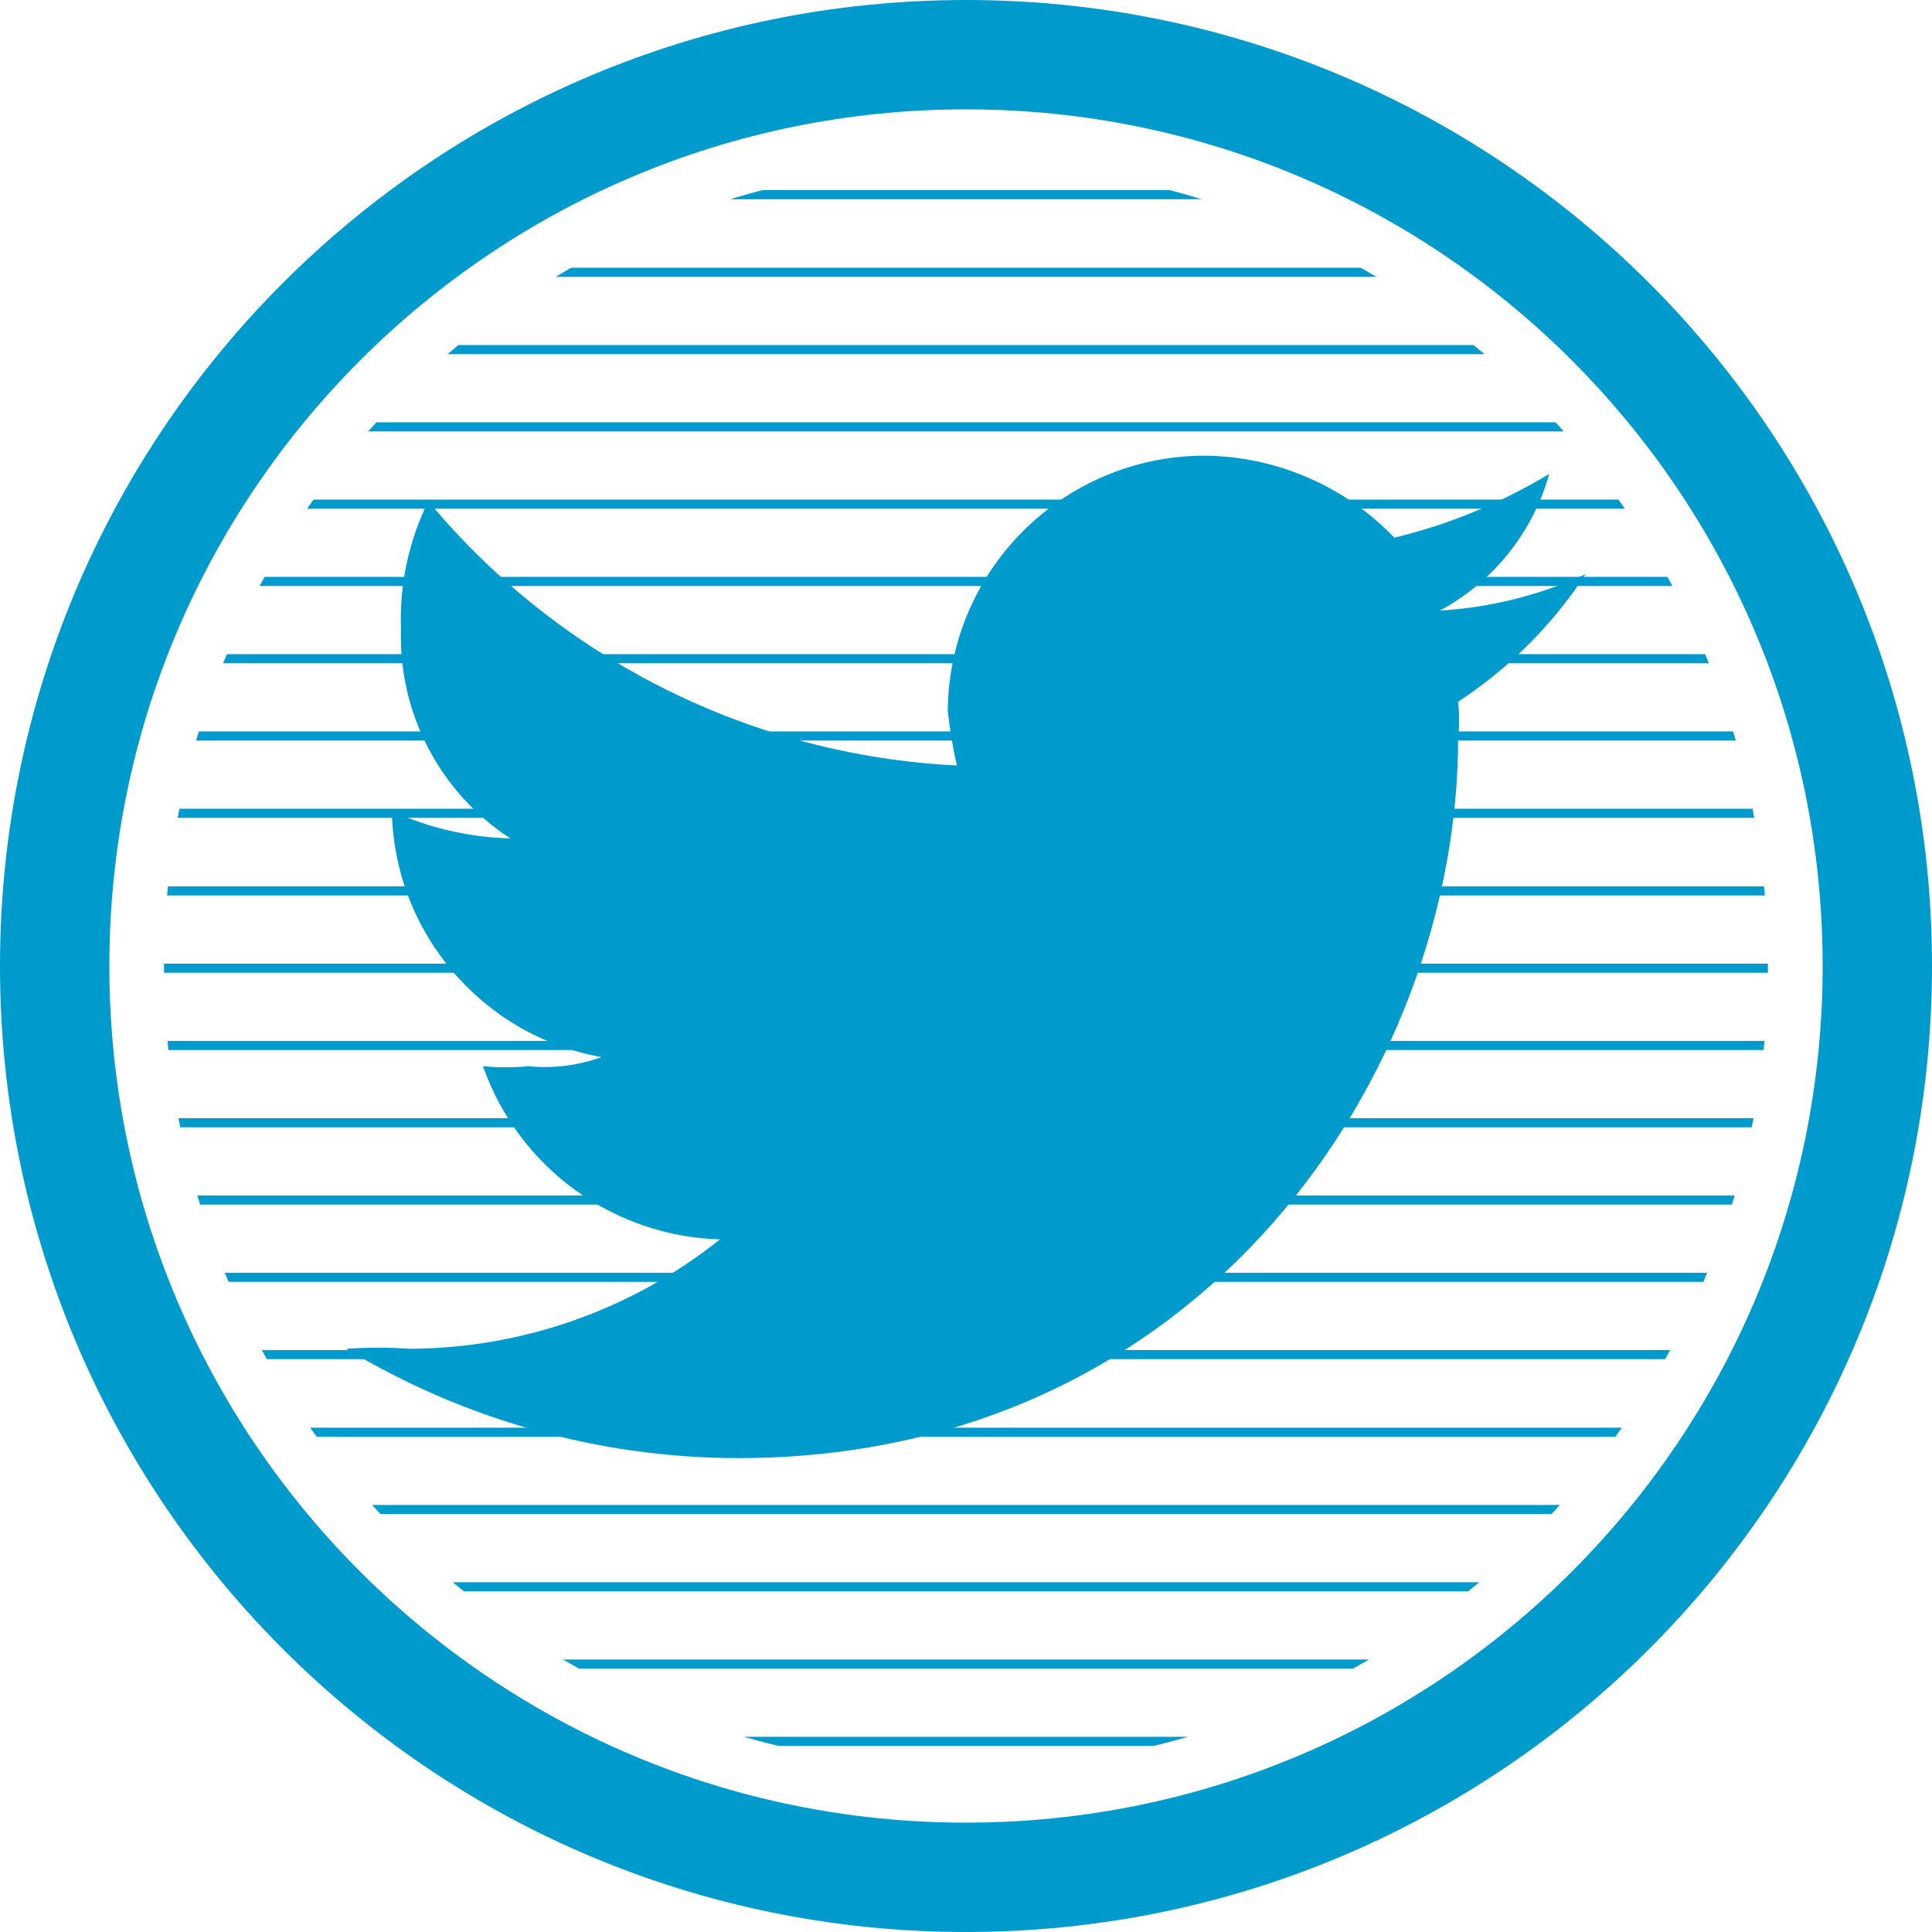
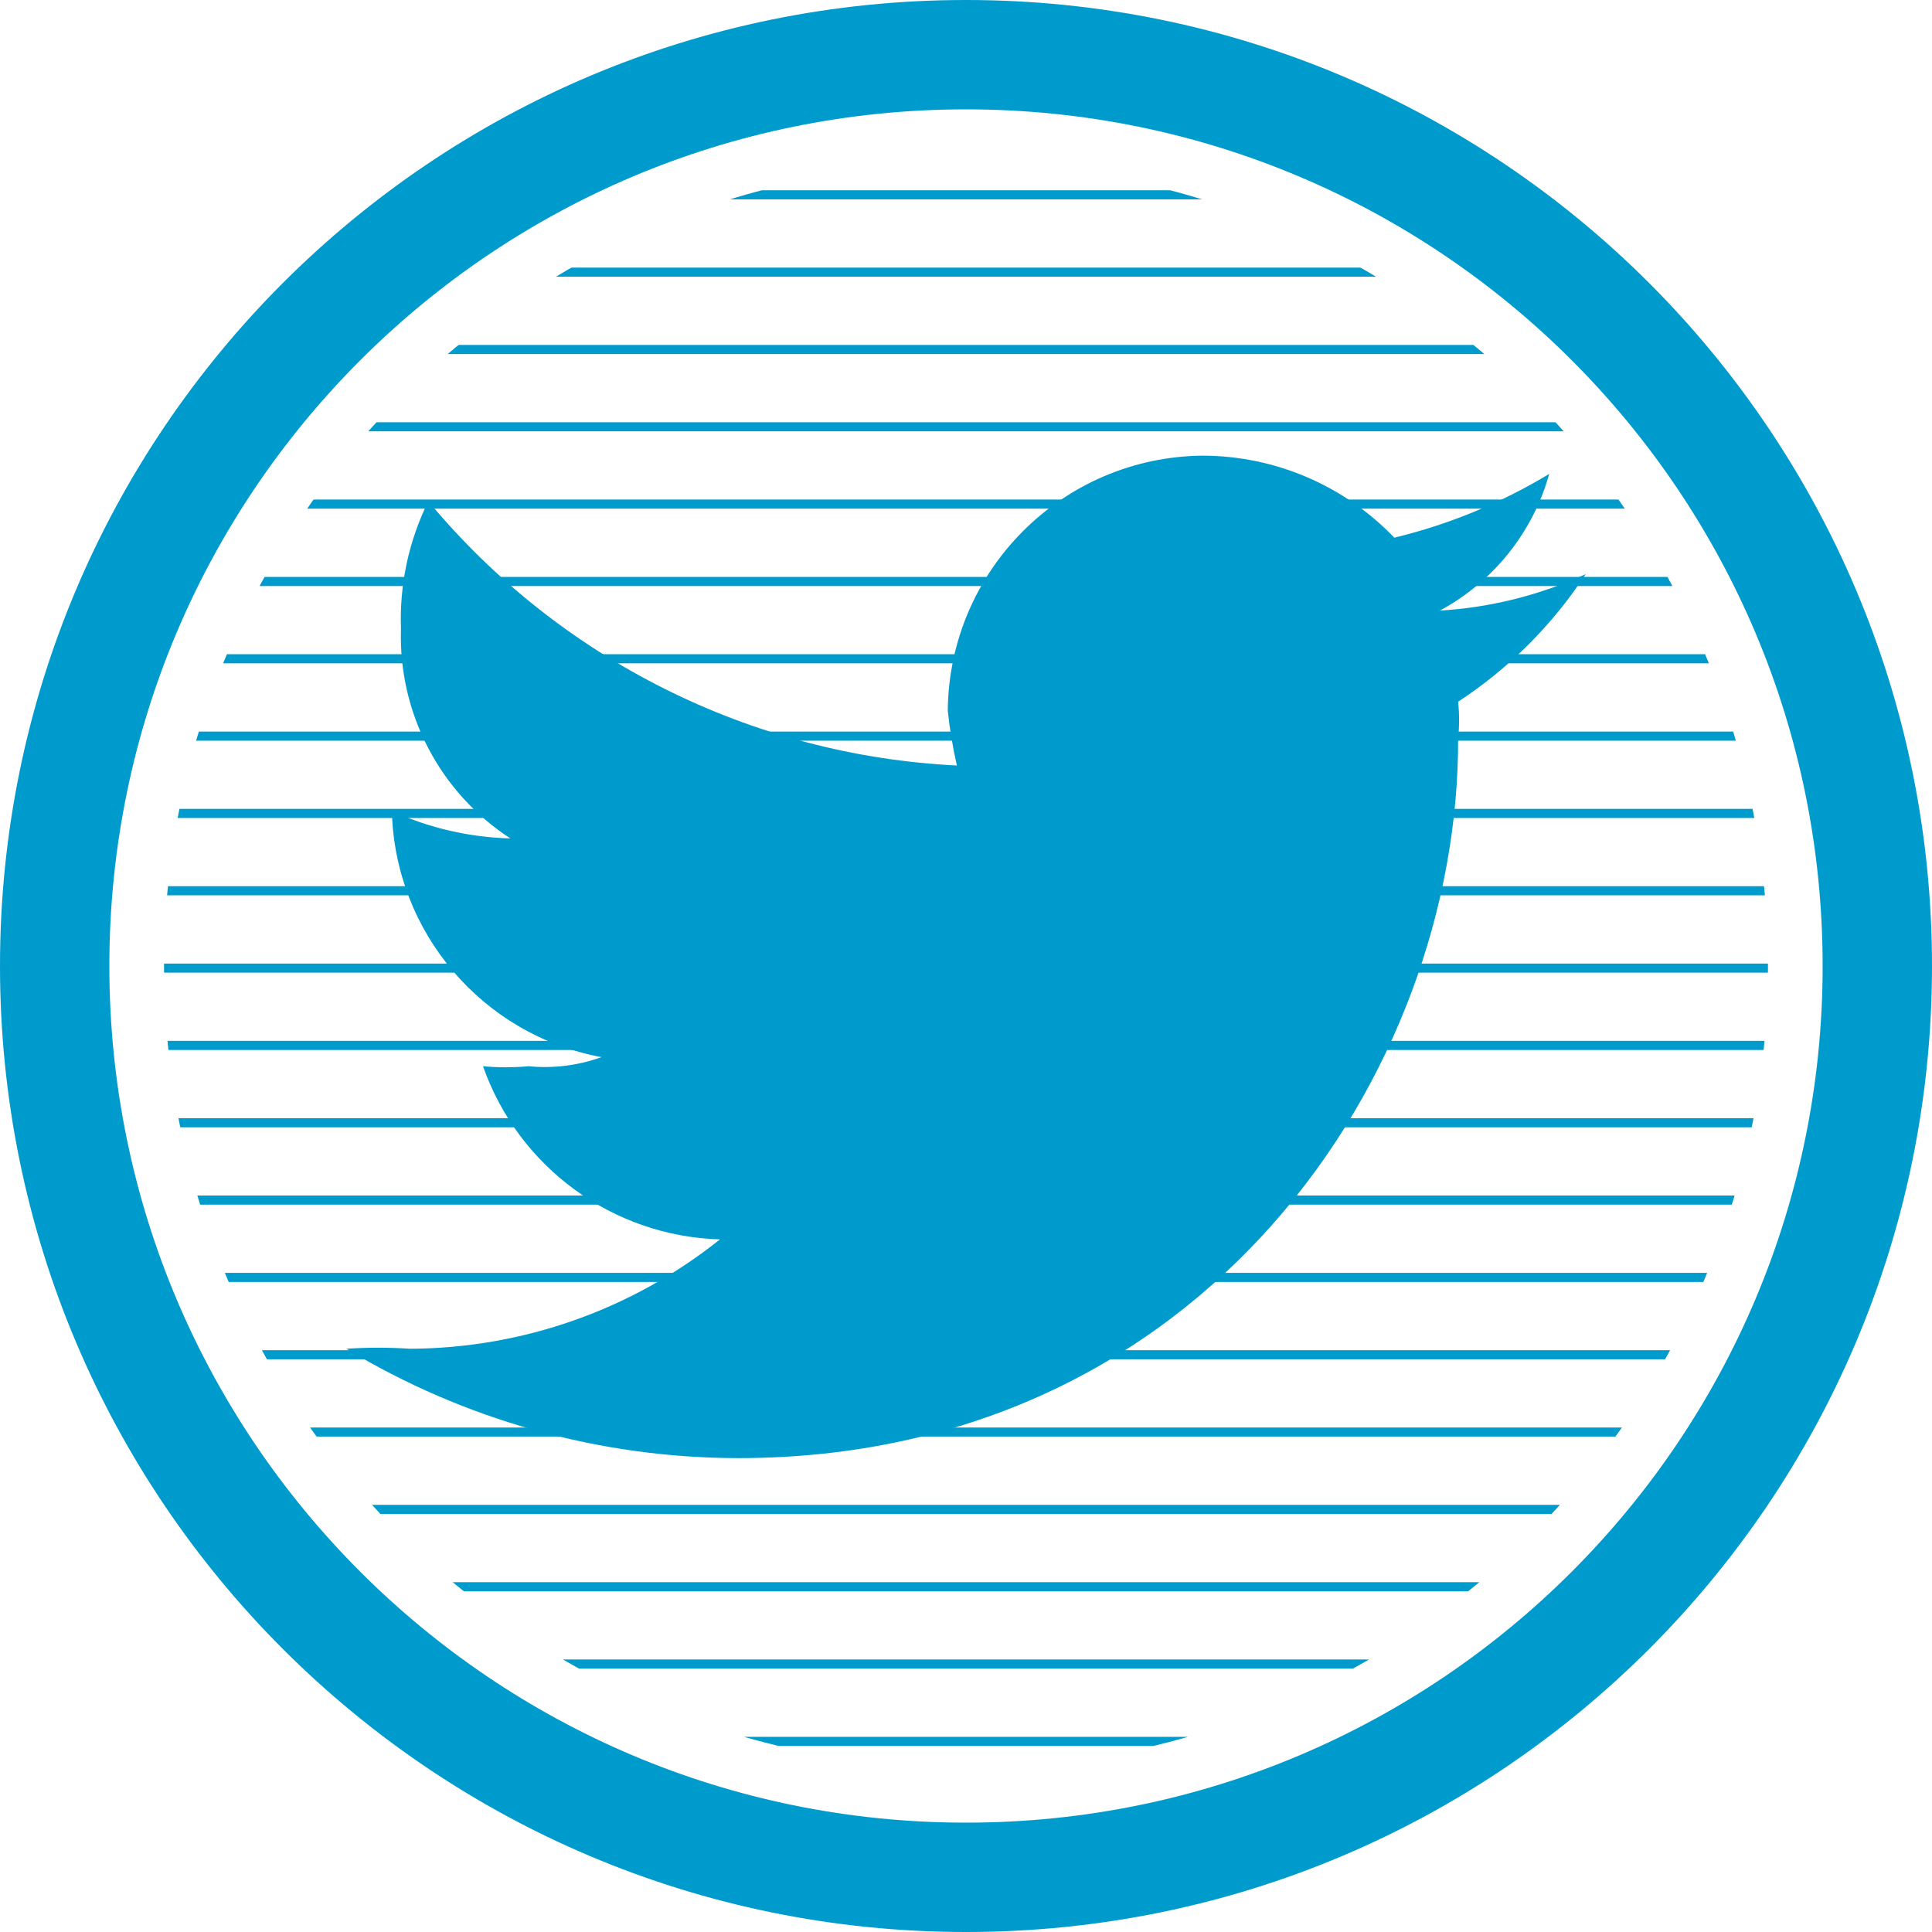
<svg xmlns="http://www.w3.org/2000/svg" viewBox="0 0 53 53">
  <defs>
-     <style>.a,.b,.d{fill:none;}.b,.d{stroke:#009bcd;stroke-miterlimit:10;}.b{stroke-width:3px;}.c{clip-path:url(#a);}.d{stroke-linecap:square;stroke-width:0.25px;}.e{fill:#009bcd;fill-rule:evenodd;}</style>
    <clipPath id="a">
-       <circle class="a" cx="26.5" cy="26.5" r="22" />
+       <circle cx="26.5" cy="26.5" r="22" style="fill: none" />
    </clipPath>
  </defs>
-   <circle class="b" cx="26.5" cy="26.5" r="25" />
-   <g class="c">
-     <line class="d" x1="10.92" y1="7.47" x2="42.77" y2="7.47" />
-     <line class="d" x1="13.04" y1="5.34" x2="39.36" y2="5.34" />
-     <line class="d" x1="16.56" y1="3.22" x2="35.57" y2="3.22" />
-     <line class="d" x1="8.8" y1="9.59" x2="44.86" y2="9.59" />
-     <line class="d" x1="6.68" y1="11.71" x2="46.33" y2="11.71" />
-     <line class="d" x1="4.55" y1="13.83" x2="47.69" y2="13.83" />
-     <line class="d" x1="3.84" y1="15.95" x2="48.59" y2="15.95" />
-     <line class="d" x1="3.14" y1="18.07" x2="49.81" y2="18.07" />
-     <line class="d" x1="2.43" y1="20.19" x2="50.52" y2="20.19" />
-     <line class="d" x1="1.72" y1="22.31" x2="51.23" y2="22.31" />
-     <line class="d" x1="1.73" y1="24.44" x2="51.22" y2="24.44" />
-     <line class="d" x1="1.72" y1="26.56" x2="51.23" y2="26.56" />
-     <line class="d" x1="1.73" y1="28.68" x2="51.22" y2="28.68" />
-     <line class="d" x1="1.72" y1="30.8" x2="51.23" y2="30.8" />
-     <line class="d" x1="2.43" y1="32.92" x2="50.52" y2="32.92" />
-     <line class="d" x1="3.09" y1="35.04" x2="49.82" y2="35.04" />
-     <line class="d" x1="3.8" y1="37.16" x2="49.11" y2="37.16" />
-     <line class="d" x1="4.55" y1="39.29" x2="48.16" y2="39.29" />
-     <line class="d" x1="5.94" y1="41.41" x2="46.04" y2="41.41" />
-     <line class="d" x1="8.06" y1="43.53" x2="43.92" y2="43.53" />
-     <line class="d" x1="10.21" y1="45.65" x2="41.8" y2="45.65" />
-     <line class="d" x1="13.03" y1="47.77" x2="39.68" y2="47.77" />
-     <line class="d" x1="18.23" y1="49.89" x2="36.39" y2="49.89" />
+   <g>
+     <circle cx="26.5" cy="26.5" r="25" style="fill: none;stroke: #009bcd;stroke-miterlimit: 10;stroke-width: 3px" />
+     <g style="clip-path: url(#a)">
+       <g>
+         <line x1="10.919" y1="7.466" x2="42.77" y2="7.466" style="fill: none;stroke: #009bcd;stroke-linecap: square;stroke-miterlimit: 10;stroke-width: 0.25px" />
+         <line x1="13.04" y1="5.344" x2="39.355" y2="5.344" style="fill: none;stroke: #009bcd;stroke-linecap: square;stroke-miterlimit: 10;stroke-width: 0.25px" />
+         <line x1="16.562" y1="3.223" x2="35.57" y2="3.223" style="fill: none;stroke: #009bcd;stroke-linecap: square;stroke-miterlimit: 10;stroke-width: 0.25px" />
+         <line x1="8.797" y1="9.587" x2="44.86" y2="9.587" style="fill: none;stroke: #009bcd;stroke-linecap: square;stroke-miterlimit: 10;stroke-width: 0.25px" />
+         <line x1="6.676" y1="11.708" x2="46.331" y2="11.708" style="fill: none;stroke: #009bcd;stroke-linecap: square;stroke-miterlimit: 10;stroke-width: 0.25px" />
+         <line x1="4.555" y1="13.829" x2="47.688" y2="13.829" style="fill: none;stroke: #009bcd;stroke-linecap: square;stroke-miterlimit: 10;stroke-width: 0.25px" />
+         <line x1="3.842" y1="15.951" x2="48.591" y2="15.951" style="fill: none;stroke: #009bcd;stroke-linecap: square;stroke-miterlimit: 10;stroke-width: 0.25px" />
+         <line x1="3.135" y1="18.072" x2="49.815" y2="18.072" style="fill: none;stroke: #009bcd;stroke-linecap: square;stroke-miterlimit: 10;stroke-width: 0.25px" />
+         <line x1="2.43" y1="20.194" x2="50.522" y2="20.194" style="fill: none;stroke: #009bcd;stroke-linecap: square;stroke-miterlimit: 10;stroke-width: 0.25px" />
+         <line x1="1.722" y1="22.315" x2="51.229" y2="22.315" style="fill: none;stroke: #009bcd;stroke-linecap: square;stroke-miterlimit: 10;stroke-width: 0.25px" />
+         <line x1="1.726" y1="24.436" x2="51.224" y2="24.436" style="fill: none;stroke: #009bcd;stroke-linecap: square;stroke-miterlimit: 10;stroke-width: 0.25px" />
+         <line x1="1.722" y1="26.558" x2="51.229" y2="26.558" style="fill: none;stroke: #009bcd;stroke-linecap: square;stroke-miterlimit: 10;stroke-width: 0.25px" />
+         <line x1="1.726" y1="28.679" x2="51.224" y2="28.679" style="fill: none;stroke: #009bcd;stroke-linecap: square;stroke-miterlimit: 10;stroke-width: 0.25px" />
+         <line x1="1.722" y1="30.8" x2="51.229" y2="30.8" style="fill: none;stroke: #009bcd;stroke-linecap: square;stroke-miterlimit: 10;stroke-width: 0.25px" />
+         <line x1="2.429" y1="32.921" x2="50.522" y2="32.921" style="fill: none;stroke: #009bcd;stroke-linecap: square;stroke-miterlimit: 10;stroke-width: 0.25px" />
+         <line x1="3.095" y1="35.043" x2="49.815" y2="35.043" style="fill: none;stroke: #009bcd;stroke-linecap: square;stroke-miterlimit: 10;stroke-width: 0.25px" />
+         <line x1="3.799" y1="37.164" x2="49.108" y2="37.164" style="fill: none;stroke: #009bcd;stroke-linecap: square;stroke-miterlimit: 10;stroke-width: 0.25px" />
+         <line x1="4.549" y1="39.285" x2="48.164" y2="39.285" style="fill: none;stroke: #009bcd;stroke-linecap: square;stroke-miterlimit: 10;stroke-width: 0.25px" />
+         <line x1="5.944" y1="41.407" x2="46.043" y2="41.407" style="fill: none;stroke: #009bcd;stroke-linecap: square;stroke-miterlimit: 10;stroke-width: 0.25px" />
+         <line x1="8.062" y1="43.528" x2="43.922" y2="43.528" style="fill: none;stroke: #009bcd;stroke-linecap: square;stroke-miterlimit: 10;stroke-width: 0.25px" />
+         <line x1="10.212" y1="45.649" x2="41.8" y2="45.649" style="fill: none;stroke: #009bcd;stroke-linecap: square;stroke-miterlimit: 10;stroke-width: 0.25px" />
+         <line x1="13.031" y1="47.771" x2="39.679" y2="47.771" style="fill: none;stroke: #009bcd;stroke-linecap: square;stroke-miterlimit: 10;stroke-width: 0.25px" />
+         <line x1="18.226" y1="49.892" x2="36.388" y2="49.892" style="fill: none;stroke: #009bcd;stroke-linecap: square;stroke-miterlimit: 10;stroke-width: 0.25px" />
+       </g>
+     </g>
+     <path d="M43.5,15.75a11.185,11.185,0,0,1-4,1,6.145,6.145,0,0,0,3-3.75,15.033,15.033,0,0,1-4.25,1.75A7.303,7.303,0,0,0,33,12.5a7.059,7.059,0,0,0-7,7,12.854,12.854,0,0,0,.25,1.5,20.135,20.135,0,0,1-14.5-7.25,7.303,7.303,0,0,0-.75,3.5A6.608,6.608,0,0,0,14,23a8.382,8.382,0,0,1-3.25-.75c.116-.05.116-.021,0,0A7.045,7.045,0,0,0,16.5,29a4.591,4.591,0,0,1-2,.25,6.894,6.894,0,0,1-1.25,0A7.112,7.112,0,0,0,19.75,34a13.713,13.713,0,0,1-8.5,3A13.246,13.246,0,0,0,9.5,37a20.851,20.851,0,0,0,10.75,3C33.023,40,40.039,29.421,40,20.25a4.614,4.614,0,0,0,0-1,12.097,12.097,0,0,0,3.5-3.5" style="fill: #009bcd;fill-rule: evenodd" />
  </g>
-   <path class="e" d="M43.5,15.75a11.19,11.19,0,0,1-4,1,6.15,6.15,0,0,0,3-3.75,15,15,0,0,1-4.25,1.75A7.3,7.3,0,0,0,33,12.5a7.06,7.06,0,0,0-7,7,12.84,12.84,0,0,0,.25,1.5,20.14,20.14,0,0,1-14.5-7.25,7.3,7.3,0,0,0-.75,3.5A6.61,6.61,0,0,0,14,23a8.38,8.38,0,0,1-3.25-.75c.12,0,.12,0,0,0A7,7,0,0,0,16.5,29a4.59,4.59,0,0,1-2,.25,6.9,6.9,0,0,1-1.25,0A7.11,7.11,0,0,0,19.75,34a13.71,13.71,0,0,1-8.5,3A13.25,13.25,0,0,0,9.5,37a20.85,20.85,0,0,0,10.75,3C33,40,40,29.42,40,20.25a4.61,4.61,0,0,0,0-1,12.1,12.1,0,0,0,3.5-3.5" />
</svg>
